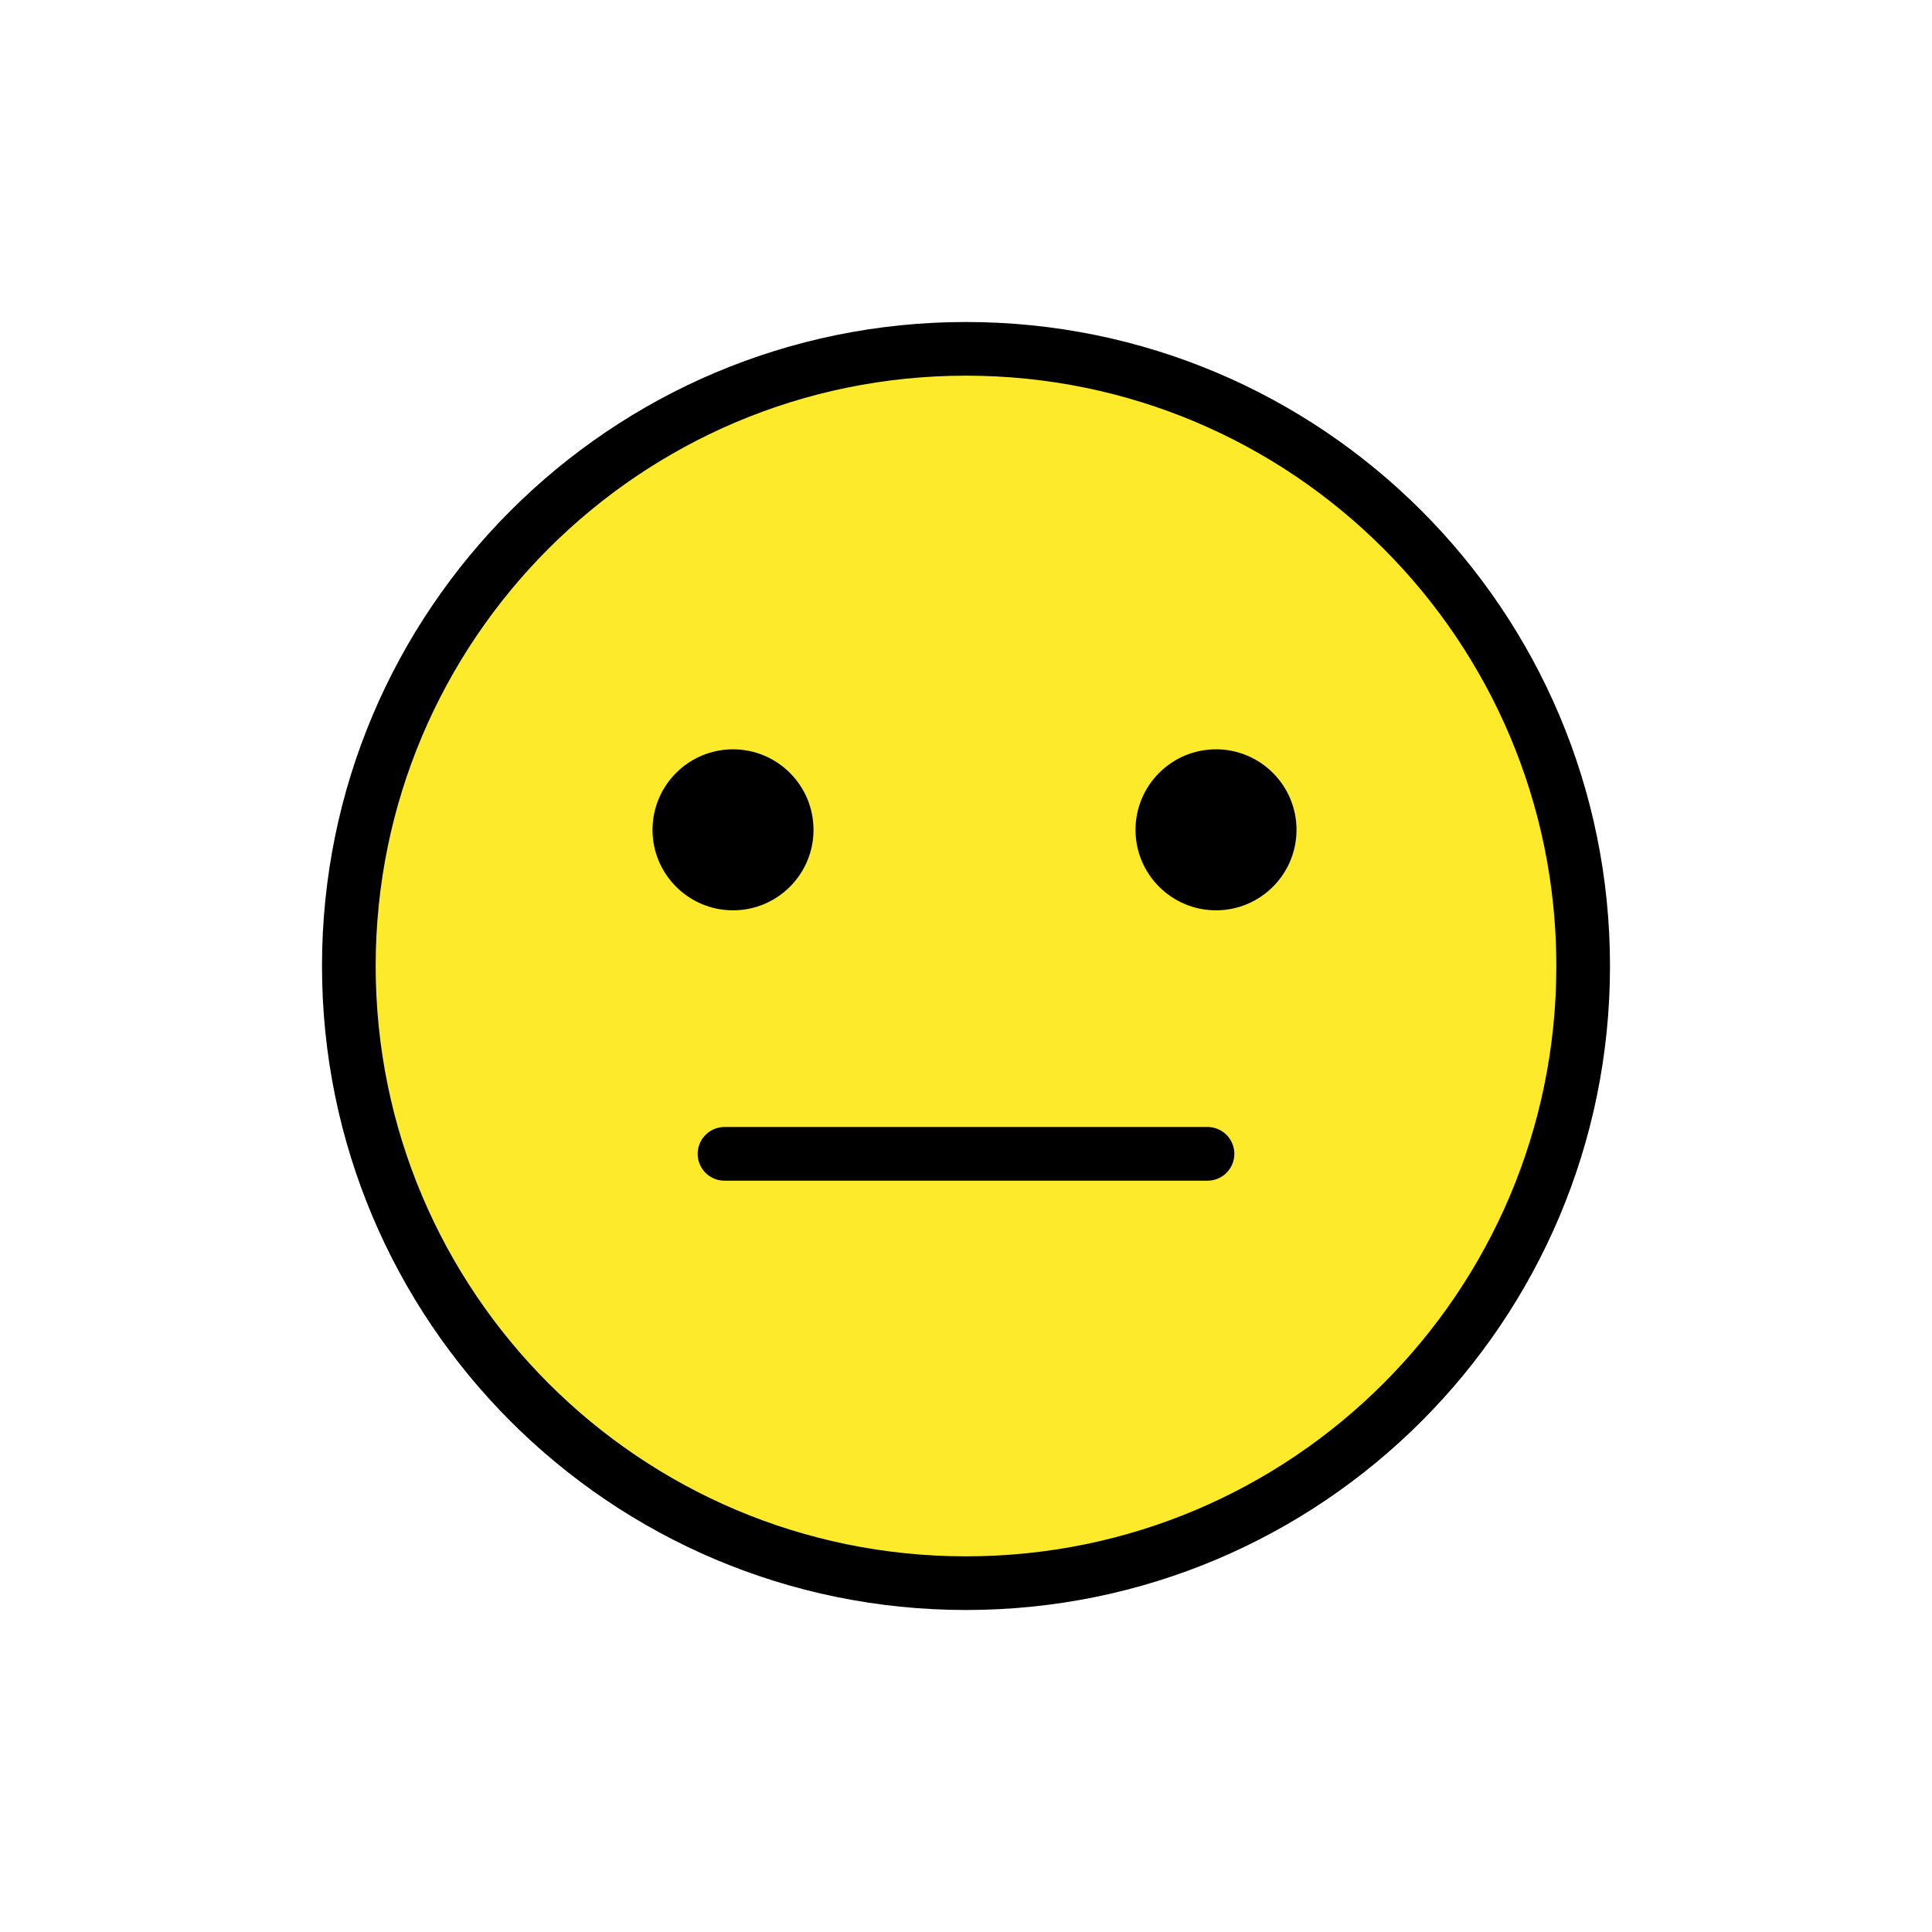
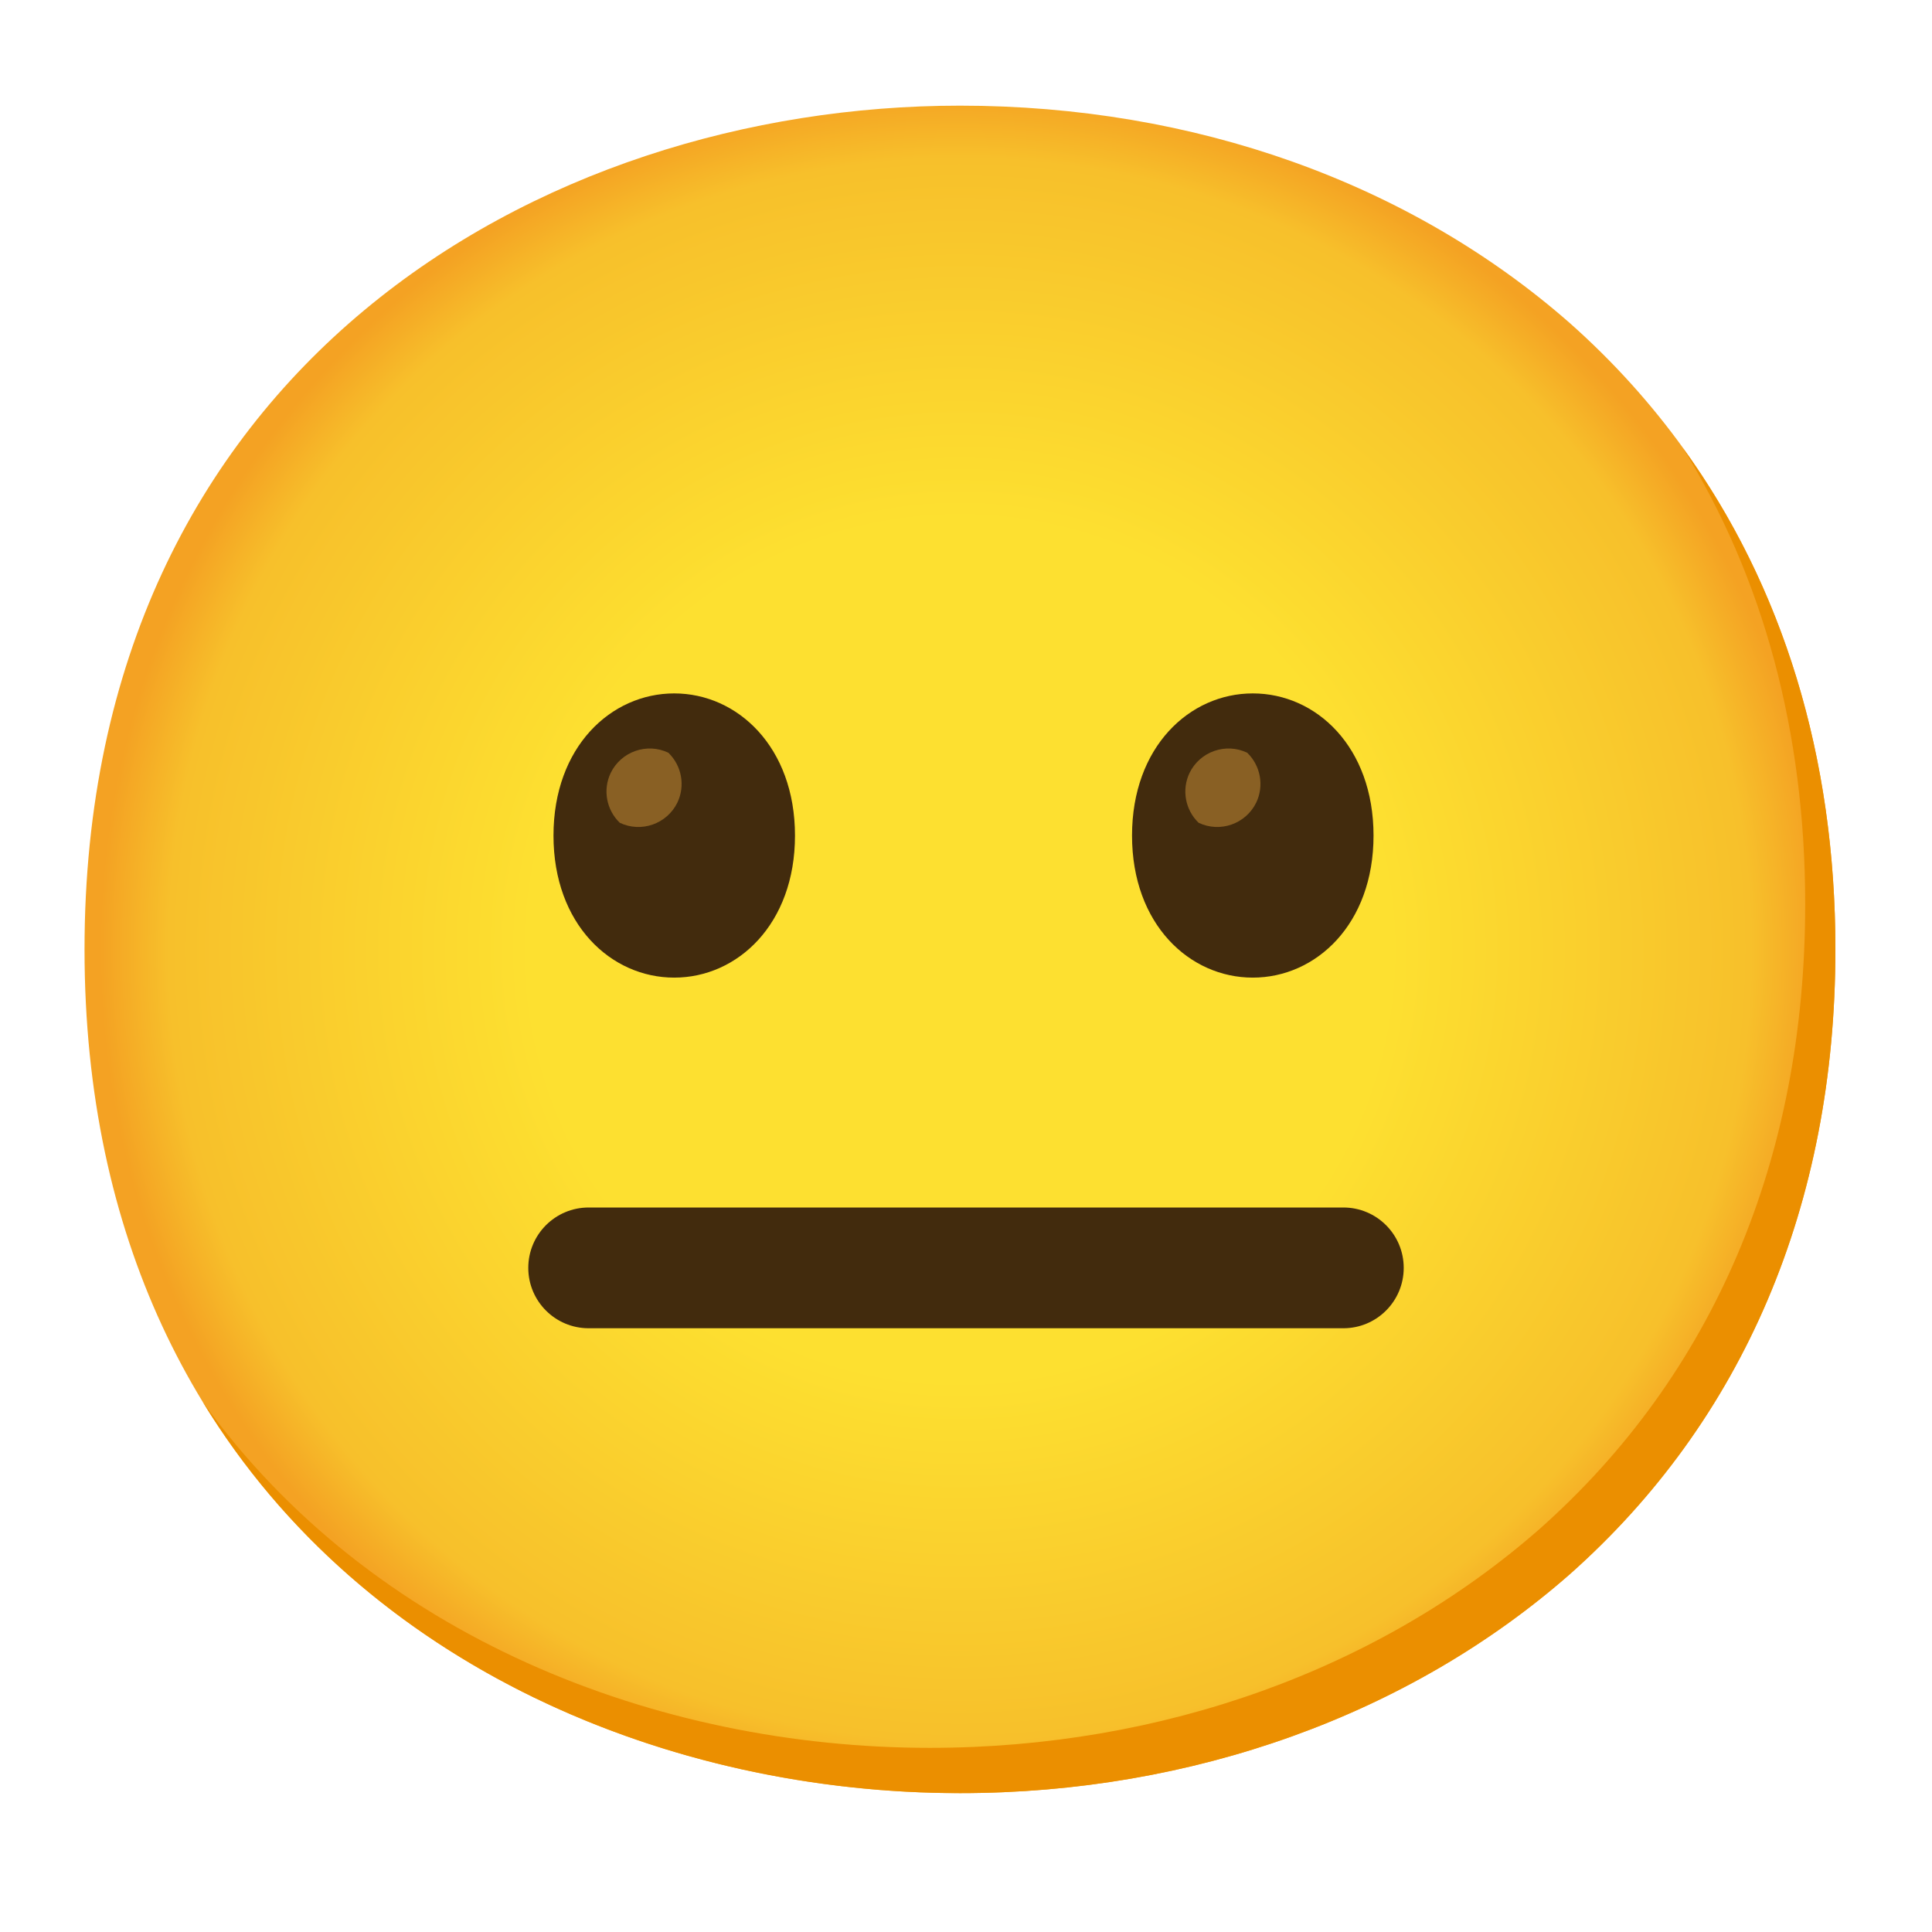
- <svg xmlns="http://www.w3.org/2000/svg" id="emoji" viewBox="0 0 72 72">
-   <g id="color">
-     <path fill="#fcea2b" d="M36.2,13.316c-12.572,0-22.8,10.228-22.8,22.8c0,12.572,10.228,22.8,22.8,22.8 C48.772,58.916,59,48.688,59,36.116C59,23.544,48.772,13.316,36.2,13.316z" stroke="none" />
+ <svg xmlns="http://www.w3.org/2000/svg" version="1.1" id="Layer_1" x="0px" y="0px" viewBox="0 0 128 128" style="enable-background:new 0 0 128 128;" xml:space="preserve">
+   <g id="gold">
+     <radialGradient id="face_1_" cx="63.6" cy="2584.9" r="56.96" gradientTransform="matrix(1 0 0 1 0 -2522)" gradientUnits="userSpaceOnUse">
+       <stop offset="0.5" style="stop-color:#FDE030" />
+       <stop offset="0.92" style="stop-color:#F7C02B" />
+       <stop offset="1" style="stop-color:#F4A223" />
+     </radialGradient>
+     <path id="face" style="fill:url(#face_1_);" d="M63.6,118.8c-27.9,0-58-17.5-58-55.9S35.7,7,63.6,7c15.5,0,29.8,5.1,40.4,14.4   c11.5,10.2,17.6,24.6,17.6,41.5s-6.1,31.2-17.6,41.4C93.4,113.6,79,118.8,63.6,118.8z" />
+     <path style="fill:#EB8F00;" d="M111.49,29.67c5.33,8.6,8.11,18.84,8.11,30.23c0,16.9-6.1,31.2-17.6,41.4   c-10.6,9.3-25,14.5-40.4,14.5c-18.06,0-37-7.35-48.18-22.94c10.76,17.66,31,25.94,50.18,25.94c15.4,0,29.8-5.2,40.4-14.5   c11.5-10.2,17.6-24.5,17.6-41.4C121.6,50.16,118.13,38.84,111.49,29.67z" />
  </g>
-   <g id="hair" />
-   <g id="skin" />
-   <g id="skin-shadow" />
-   <g id="line">
-     <circle fill="none" stroke="#000000" stroke-width="2" stroke-miterlimit="10" cx="36" cy="36" r="23" />
-     <path fill="#000000" d="M30.317,30.925c0,1.657-1.345,3-3,3c-1.655,0-3-1.343-3-3c0-1.655,1.345-3,3-3 C28.973,27.925,30.317,29.27,30.317,30.925" stroke="none" />
-     <path fill="#000000" d="M48.317,30.925c0,1.657-1.345,3-3,3s-3-1.343-3-3c0-1.655,1.345-3,3-3 S48.317,29.27,48.317,30.925" stroke="none" />
-     <line fill="none" stroke="#000000" stroke-width="2" stroke-linecap="round" stroke-linejoin="round" stroke-miterlimit="10" x1="27" y1="43" x2="45" y2="43" />
+   <g id="facial_expressions">
+     <g id="neutral-face">
+       <path id="mouth" style="fill:#422B0D;" d="M89,88H39c-2.21,0-4-1.79-4-4s1.79-4,4-4h50c2.21,0,4,1.79,4,4S91.21,88,89,88z" />
+     </g>
+     <path style="fill:#422B0D;" d="M44.67,45.94L44.67,45.94c-4.19,0-8,3.54-8,9.42s3.81,9.41,8,9.41l0,0c4.19,0,8-3.54,8-9.41   S48.86,45.94,44.67,45.94z" />
+     <g id="peepers">
+       <path style="fill:#896024;" d="M44.28,49.87L44.28,49.87c-1.42-0.68-3.13-0.08-3.82,1.34c-0.53,1.11-0.29,2.44,0.6,3.3l0,0    c1.42,0.68,3.13,0.08,3.82-1.34C45.41,52.06,45.17,50.73,44.28,49.87z" />
+     </g>
+     <path style="fill:#422B0D;" d="M83,45.94L83,45.94c-4.19,0-8,3.54-8,9.42s3.81,9.41,8,9.41l0,0c4.19,0,8-3.54,8-9.41   S87.21,45.94,83,45.94z" />
+     <g id="peepers-2">
+       <path style="fill:#896024;" d="M82.63,49.87L82.63,49.87c-1.42-0.68-3.13-0.08-3.82,1.34c-0.53,1.11-0.29,2.44,0.6,3.3l0,0    c1.42,0.68,3.13,0.08,3.82-1.34C83.76,52.06,83.52,50.73,82.63,49.87z" />
+     </g>
  </g>
</svg>
